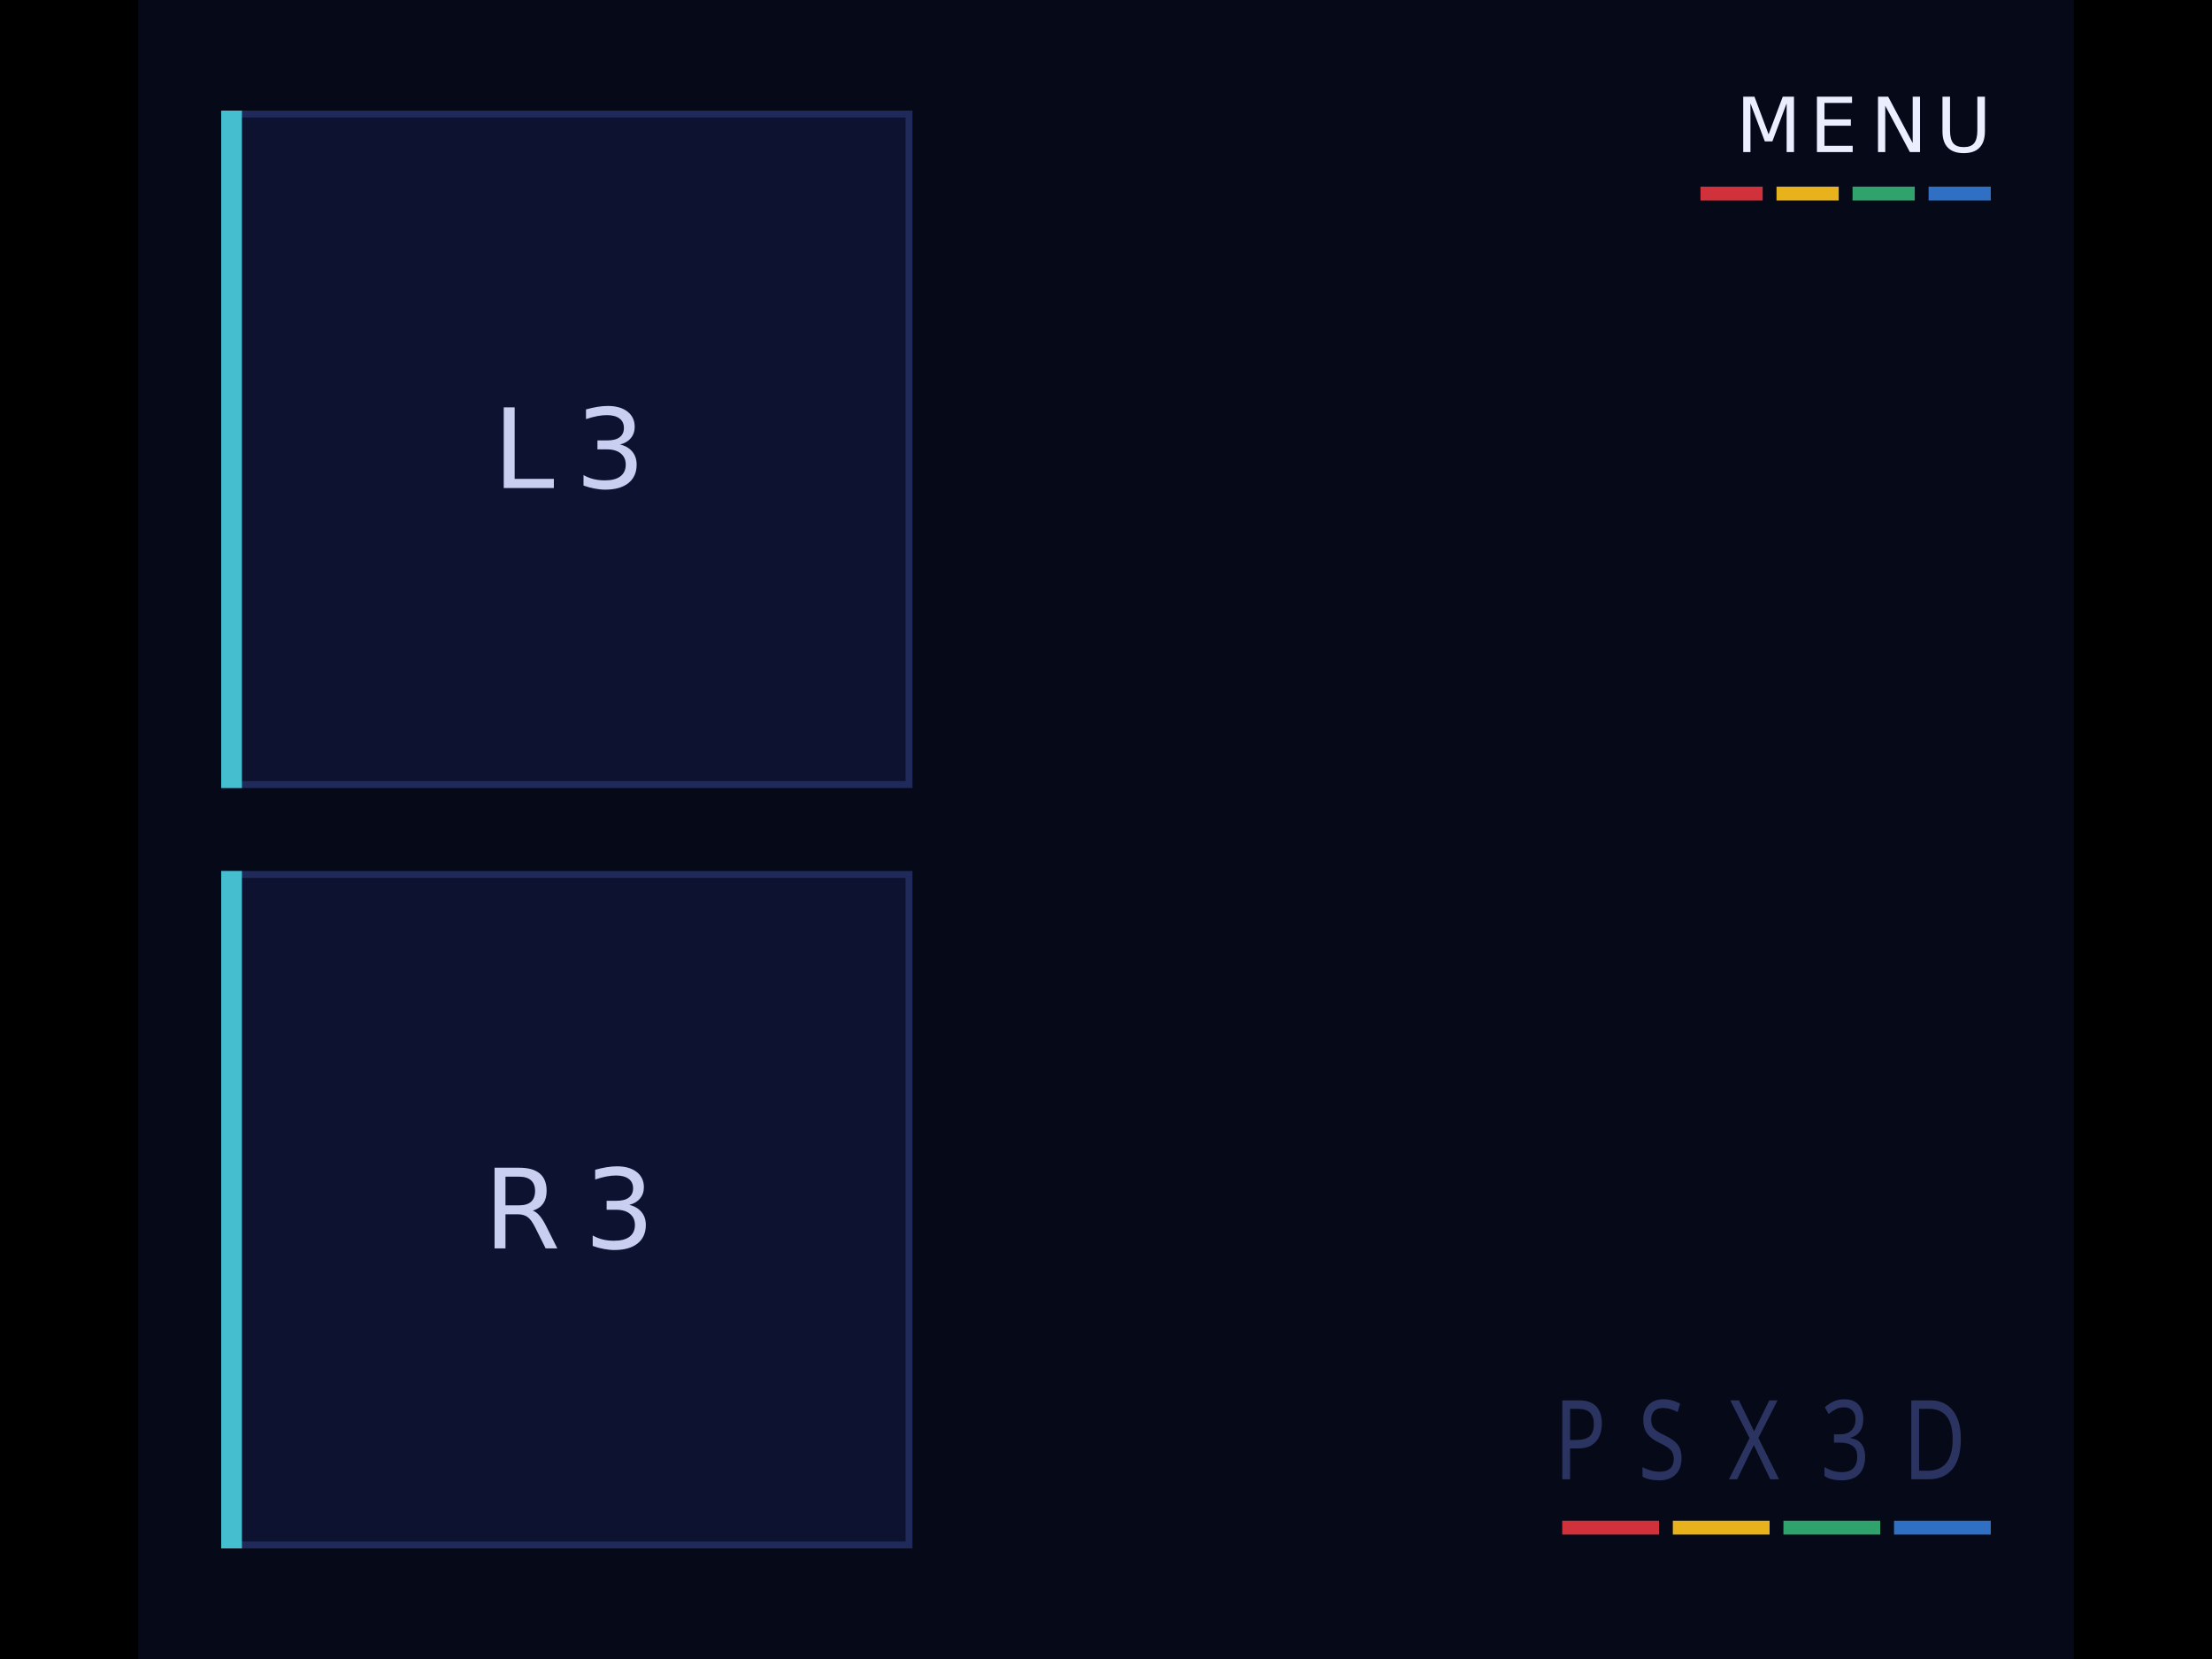
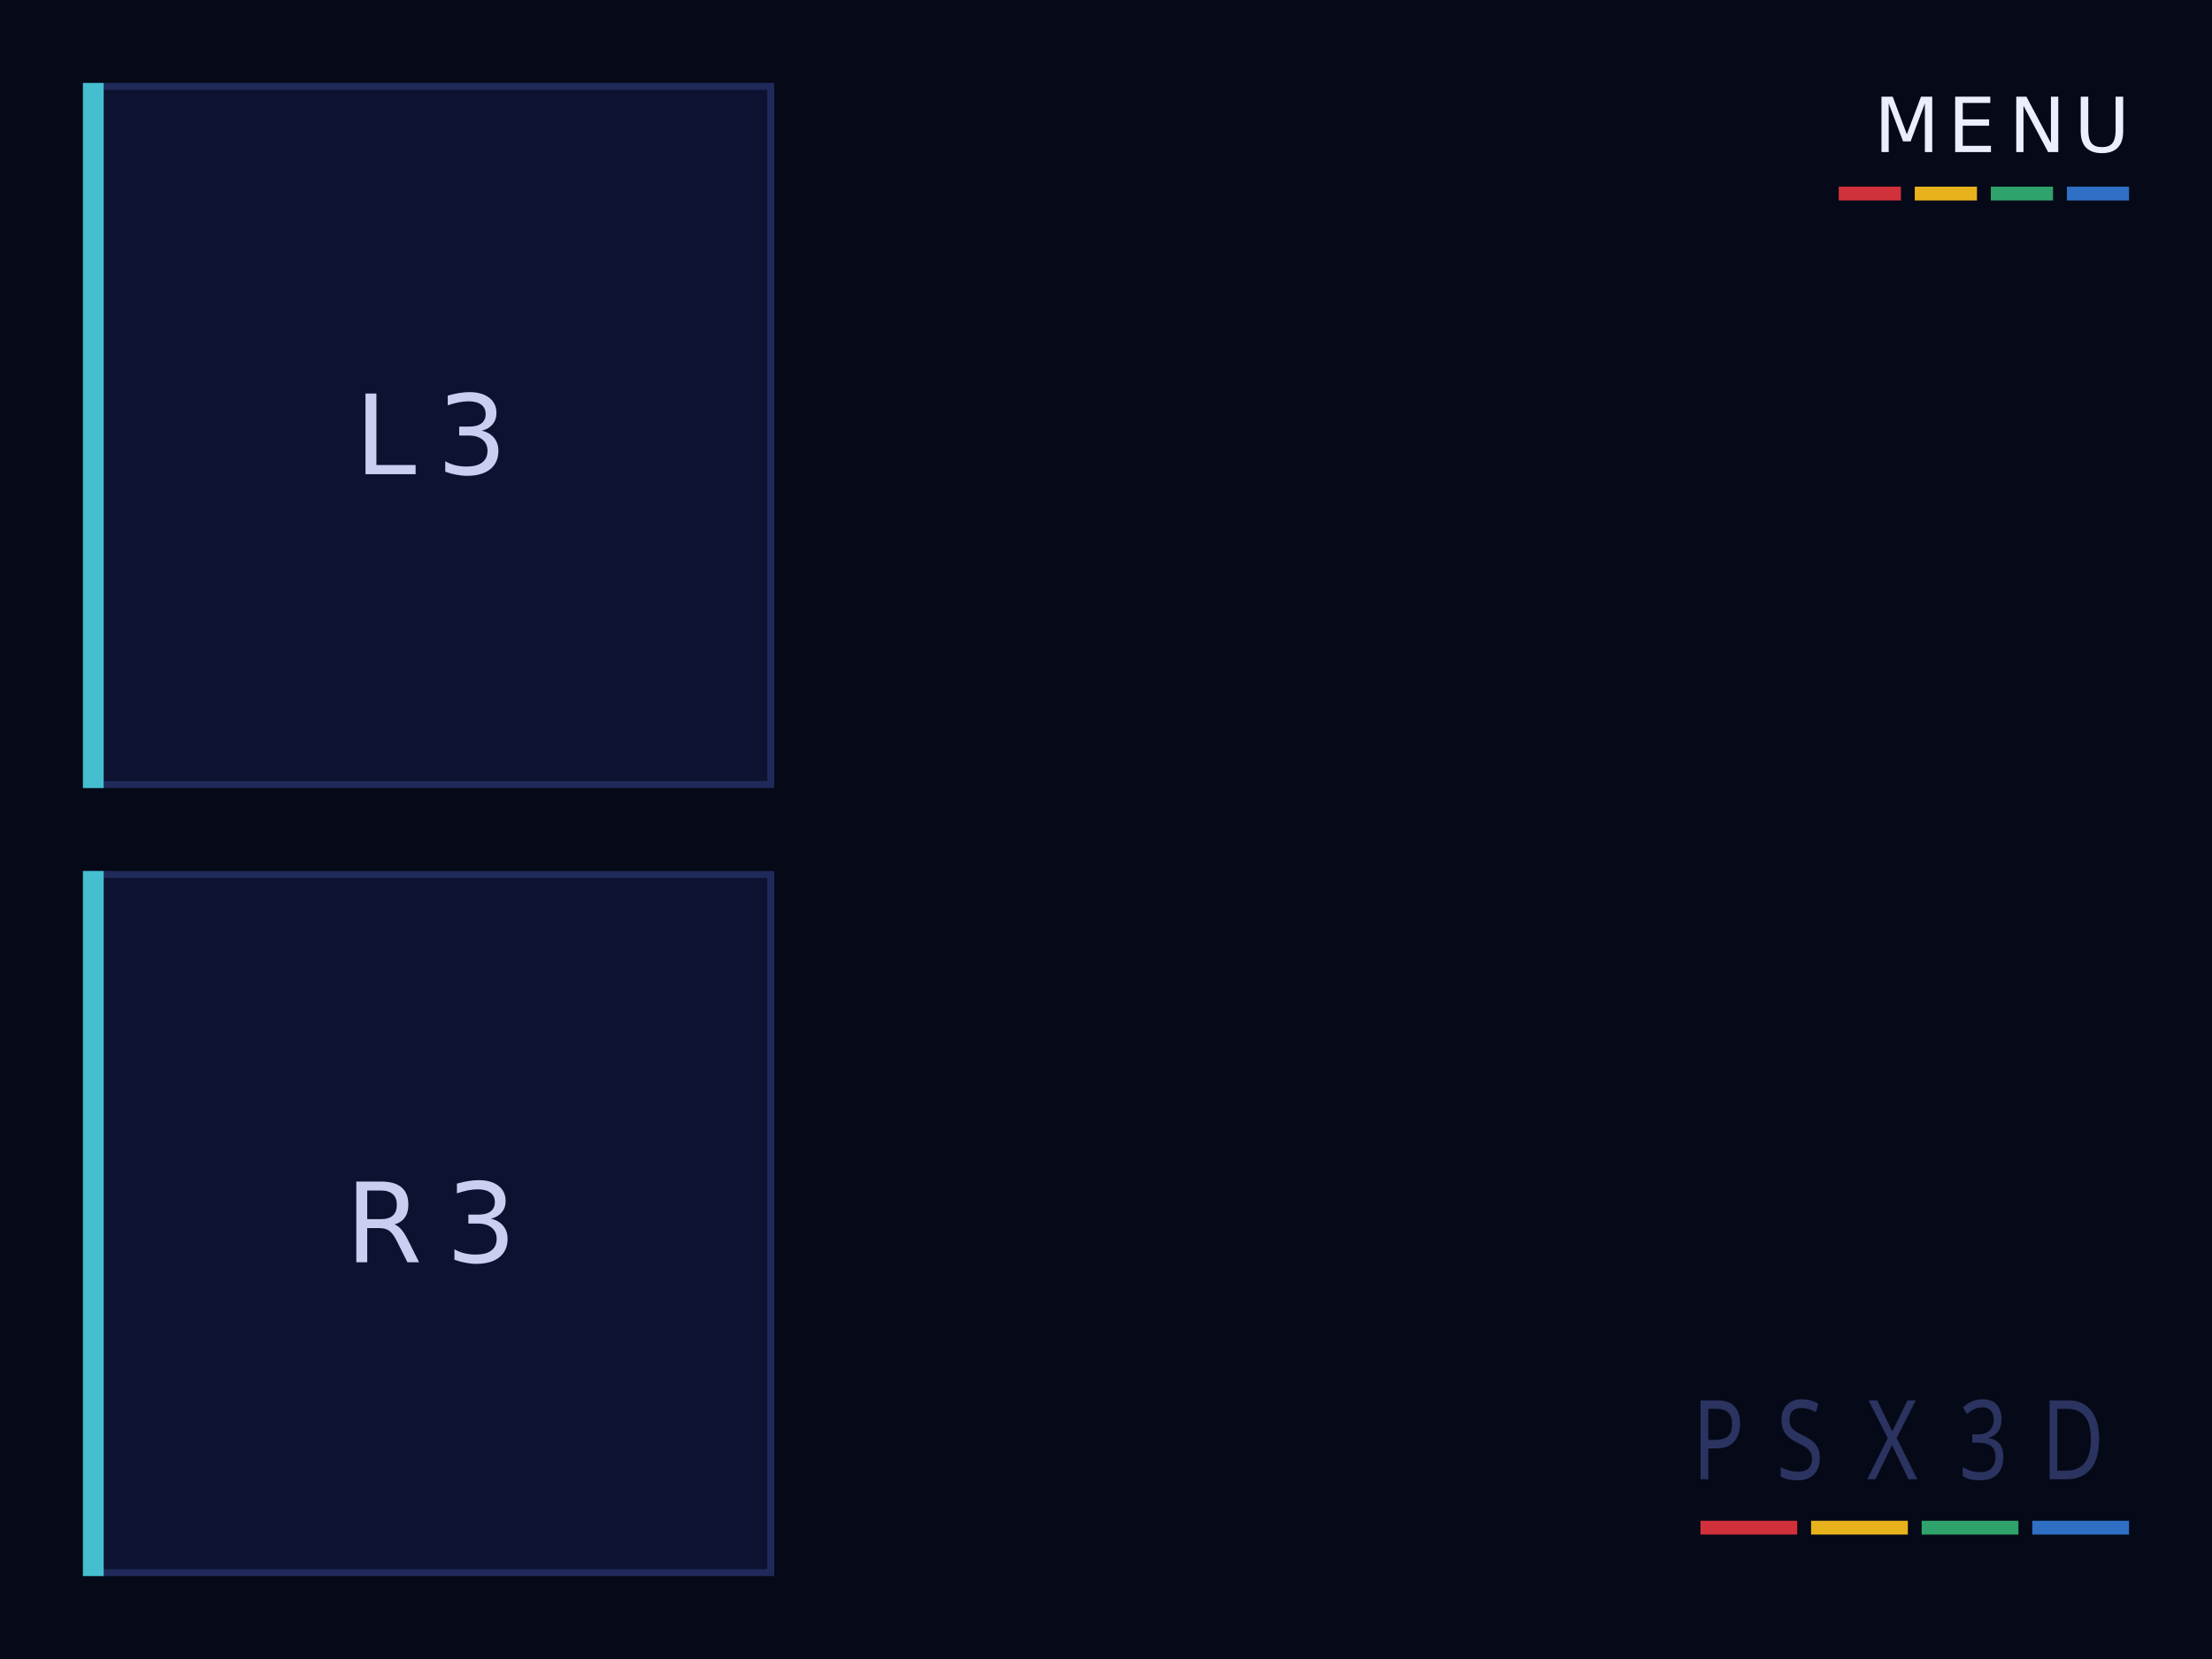
<svg xmlns="http://www.w3.org/2000/svg" width="640" height="480" viewBox="0 0 320 240">
  <rect width="320" height="240" fill="black" />
-   <rect x="20" y="0" width="280" height="240" fill="#060918" />
-   <text x="251.107" y="22" font-family="DejaVu Sans" font-size="11" transform="translate(251.107 0) scale(1 1) translate(-251.107 0)" fill="#ebeeff" text-anchor="start">M</text>
-   <text x="261.768" y="22" font-family="DejaVu Sans" font-size="11" transform="translate(261.768 0) scale(1 1) translate(-261.768 0)" fill="#ebeeff" text-anchor="start">E</text>
-   <text x="270.607" y="22" font-family="DejaVu Sans" font-size="11" transform="translate(270.607 0) scale(1 1) translate(-270.607 0)" fill="#ebeeff" text-anchor="start">N</text>
-   <text x="280.054" y="22" font-family="DejaVu Sans" font-size="11" transform="translate(280.054 0) scale(1 1) translate(-280.054 0)" fill="#ebeeff" text-anchor="start">U</text>
-   <rect x="246" y="27" width="9" height="2" fill="#d0313b" />
-   <rect x="226" y="220" width="14" height="2" fill="#d0313b" />
-   <rect x="257" y="27" width="9" height="2" fill="#e8b21c" />
-   <rect x="242" y="220" width="14" height="2" fill="#e8b21c" />
-   <rect x="268" y="27" width="9" height="2" fill="#2fa36b" />
-   <rect x="258" y="220" width="14" height="2" fill="#2fa36b" />
-   <rect x="279" y="27" width="9" height="2" fill="#2f6fc4" />
-   <rect x="274" y="220" width="14" height="2" fill="#2f6fc4" />
-   <text x="224.8" y="214" font-family="Michroma" font-size="16" transform="translate(224.8 0) scale(0.782664 1) translate(-224.8 0)" fill="#2b3360" text-anchor="start">P</text>
-   <text x="236.977" y="214" font-family="Michroma" font-size="16" transform="translate(236.977 0) scale(0.782664 1) translate(-236.977 0)" fill="#2b3360" text-anchor="start">S</text>
-   <text x="250.073" y="214" font-family="Michroma" font-size="16" transform="translate(250.073 0) scale(0.782664 1) translate(-250.073 0)" fill="#2b3360" text-anchor="start">X</text>
-   <text x="263.379" y="214" font-family="Michroma" font-size="16" transform="translate(263.379 0) scale(0.782664 1) translate(-263.379 0)" fill="#2b3360" text-anchor="start">3</text>
-   <text x="275.288" y="214" font-family="Michroma" font-size="16" transform="translate(275.288 0) scale(0.782664 1) translate(-275.288 0)" fill="#2b3360" text-anchor="start">D</text>
-   <rect x="32" y="16" width="100" height="98" fill="#1f2a5a" />
-   <rect x="33" y="17" width="98" height="96" fill="#0c1230" />
-   <rect x="32" y="16" width="3" height="98" fill="#45bfd0" />
-   <text x="71.296" y="70.6" font-family="DejaVu Sans" font-size="16" transform="translate(71.2958 0) scale(1 1) translate(-71.2958 0)" fill="#c8cff0" text-anchor="start">L</text>
-   <text x="83.196" y="70.6" font-family="DejaVu Sans" font-size="16" transform="translate(83.1958 0) scale(1 1) translate(-83.1958 0)" fill="#c8cff0" text-anchor="start">3</text>
-   <rect x="32" y="126" width="100" height="98" fill="#1f2a5a" />
-   <rect x="33" y="127" width="98" height="96" fill="#0c1230" />
-   <rect x="32" y="126" width="3" height="98" fill="#45bfd0" />
-   <text x="69.967" y="180.6" font-family="DejaVu Sans" font-size="16" transform="translate(69.9667 0) scale(1 1) translate(-69.9667 0)" fill="#c8cff0" text-anchor="start">R</text>
-   <text x="84.525" y="180.6" font-family="DejaVu Sans" font-size="16" transform="translate(84.525 0) scale(1 1) translate(-84.525 0)" fill="#c8cff0" text-anchor="start">3</text>
+   <rect x="0" y="0" width="320" height="240" fill="#060918" />
+   <text x="271.107" y="22" font-family="DejaVu Sans" font-size="11" transform="translate(271.107 0) scale(1 1) translate(-271.107 0)" fill="#ebeeff" text-anchor="start">M</text>
+   <text x="281.768" y="22" font-family="DejaVu Sans" font-size="11" transform="translate(281.768 0) scale(1 1) translate(-281.768 0)" fill="#ebeeff" text-anchor="start">E</text>
+   <text x="290.607" y="22" font-family="DejaVu Sans" font-size="11" transform="translate(290.607 0) scale(1 1) translate(-290.607 0)" fill="#ebeeff" text-anchor="start">N</text>
+   <text x="300.054" y="22" font-family="DejaVu Sans" font-size="11" transform="translate(300.054 0) scale(1 1) translate(-300.054 0)" fill="#ebeeff" text-anchor="start">U</text>
+   <rect x="266" y="27" width="9" height="2" fill="#d0313b" />
+   <rect x="246" y="220" width="14" height="2" fill="#d0313b" />
+   <rect x="277" y="27" width="9" height="2" fill="#e8b21c" />
+   <rect x="262" y="220" width="14" height="2" fill="#e8b21c" />
+   <rect x="288" y="27" width="9" height="2" fill="#2fa36b" />
+   <rect x="278" y="220" width="14" height="2" fill="#2fa36b" />
+   <rect x="299" y="27" width="9" height="2" fill="#2f6fc4" />
+   <rect x="294" y="220" width="14" height="2" fill="#2f6fc4" />
+   <text x="244.8" y="214" font-family="Michroma" font-size="16" transform="translate(244.8 0) scale(0.782664 1) translate(-244.8 0)" fill="#2b3360" text-anchor="start">P</text>
+   <text x="256.977" y="214" font-family="Michroma" font-size="16" transform="translate(256.977 0) scale(0.782664 1) translate(-256.977 0)" fill="#2b3360" text-anchor="start">S</text>
+   <text x="270.073" y="214" font-family="Michroma" font-size="16" transform="translate(270.073 0) scale(0.782664 1) translate(-270.073 0)" fill="#2b3360" text-anchor="start">X</text>
+   <text x="283.379" y="214" font-family="Michroma" font-size="16" transform="translate(283.379 0) scale(0.782664 1) translate(-283.379 0)" fill="#2b3360" text-anchor="start">3</text>
+   <text x="295.288" y="214" font-family="Michroma" font-size="16" transform="translate(295.288 0) scale(0.782664 1) translate(-295.288 0)" fill="#2b3360" text-anchor="start">D</text>
+   <rect x="12" y="12" width="100" height="102" fill="#1f2a5a" />
+   <rect x="13" y="13" width="98" height="100" fill="#0c1230" />
+   <rect x="12" y="12" width="3" height="102" fill="#45bfd0" />
+   <text x="51.296" y="68.6" font-family="DejaVu Sans" font-size="16" transform="translate(51.2958 0) scale(1 1) translate(-51.2958 0)" fill="#c8cff0" text-anchor="start">L</text>
+   <text x="63.196" y="68.6" font-family="DejaVu Sans" font-size="16" transform="translate(63.1958 0) scale(1 1) translate(-63.1958 0)" fill="#c8cff0" text-anchor="start">3</text>
+   <rect x="12" y="126" width="100" height="102" fill="#1f2a5a" />
+   <rect x="13" y="127" width="98" height="100" fill="#0c1230" />
+   <rect x="12" y="126" width="3" height="102" fill="#45bfd0" />
+   <text x="49.967" y="182.6" font-family="DejaVu Sans" font-size="16" transform="translate(49.9667 0) scale(1 1) translate(-49.9667 0)" fill="#c8cff0" text-anchor="start">R</text>
+   <text x="64.525" y="182.6" font-family="DejaVu Sans" font-size="16" transform="translate(64.525 0) scale(1 1) translate(-64.525 0)" fill="#c8cff0" text-anchor="start">3</text>
</svg>
